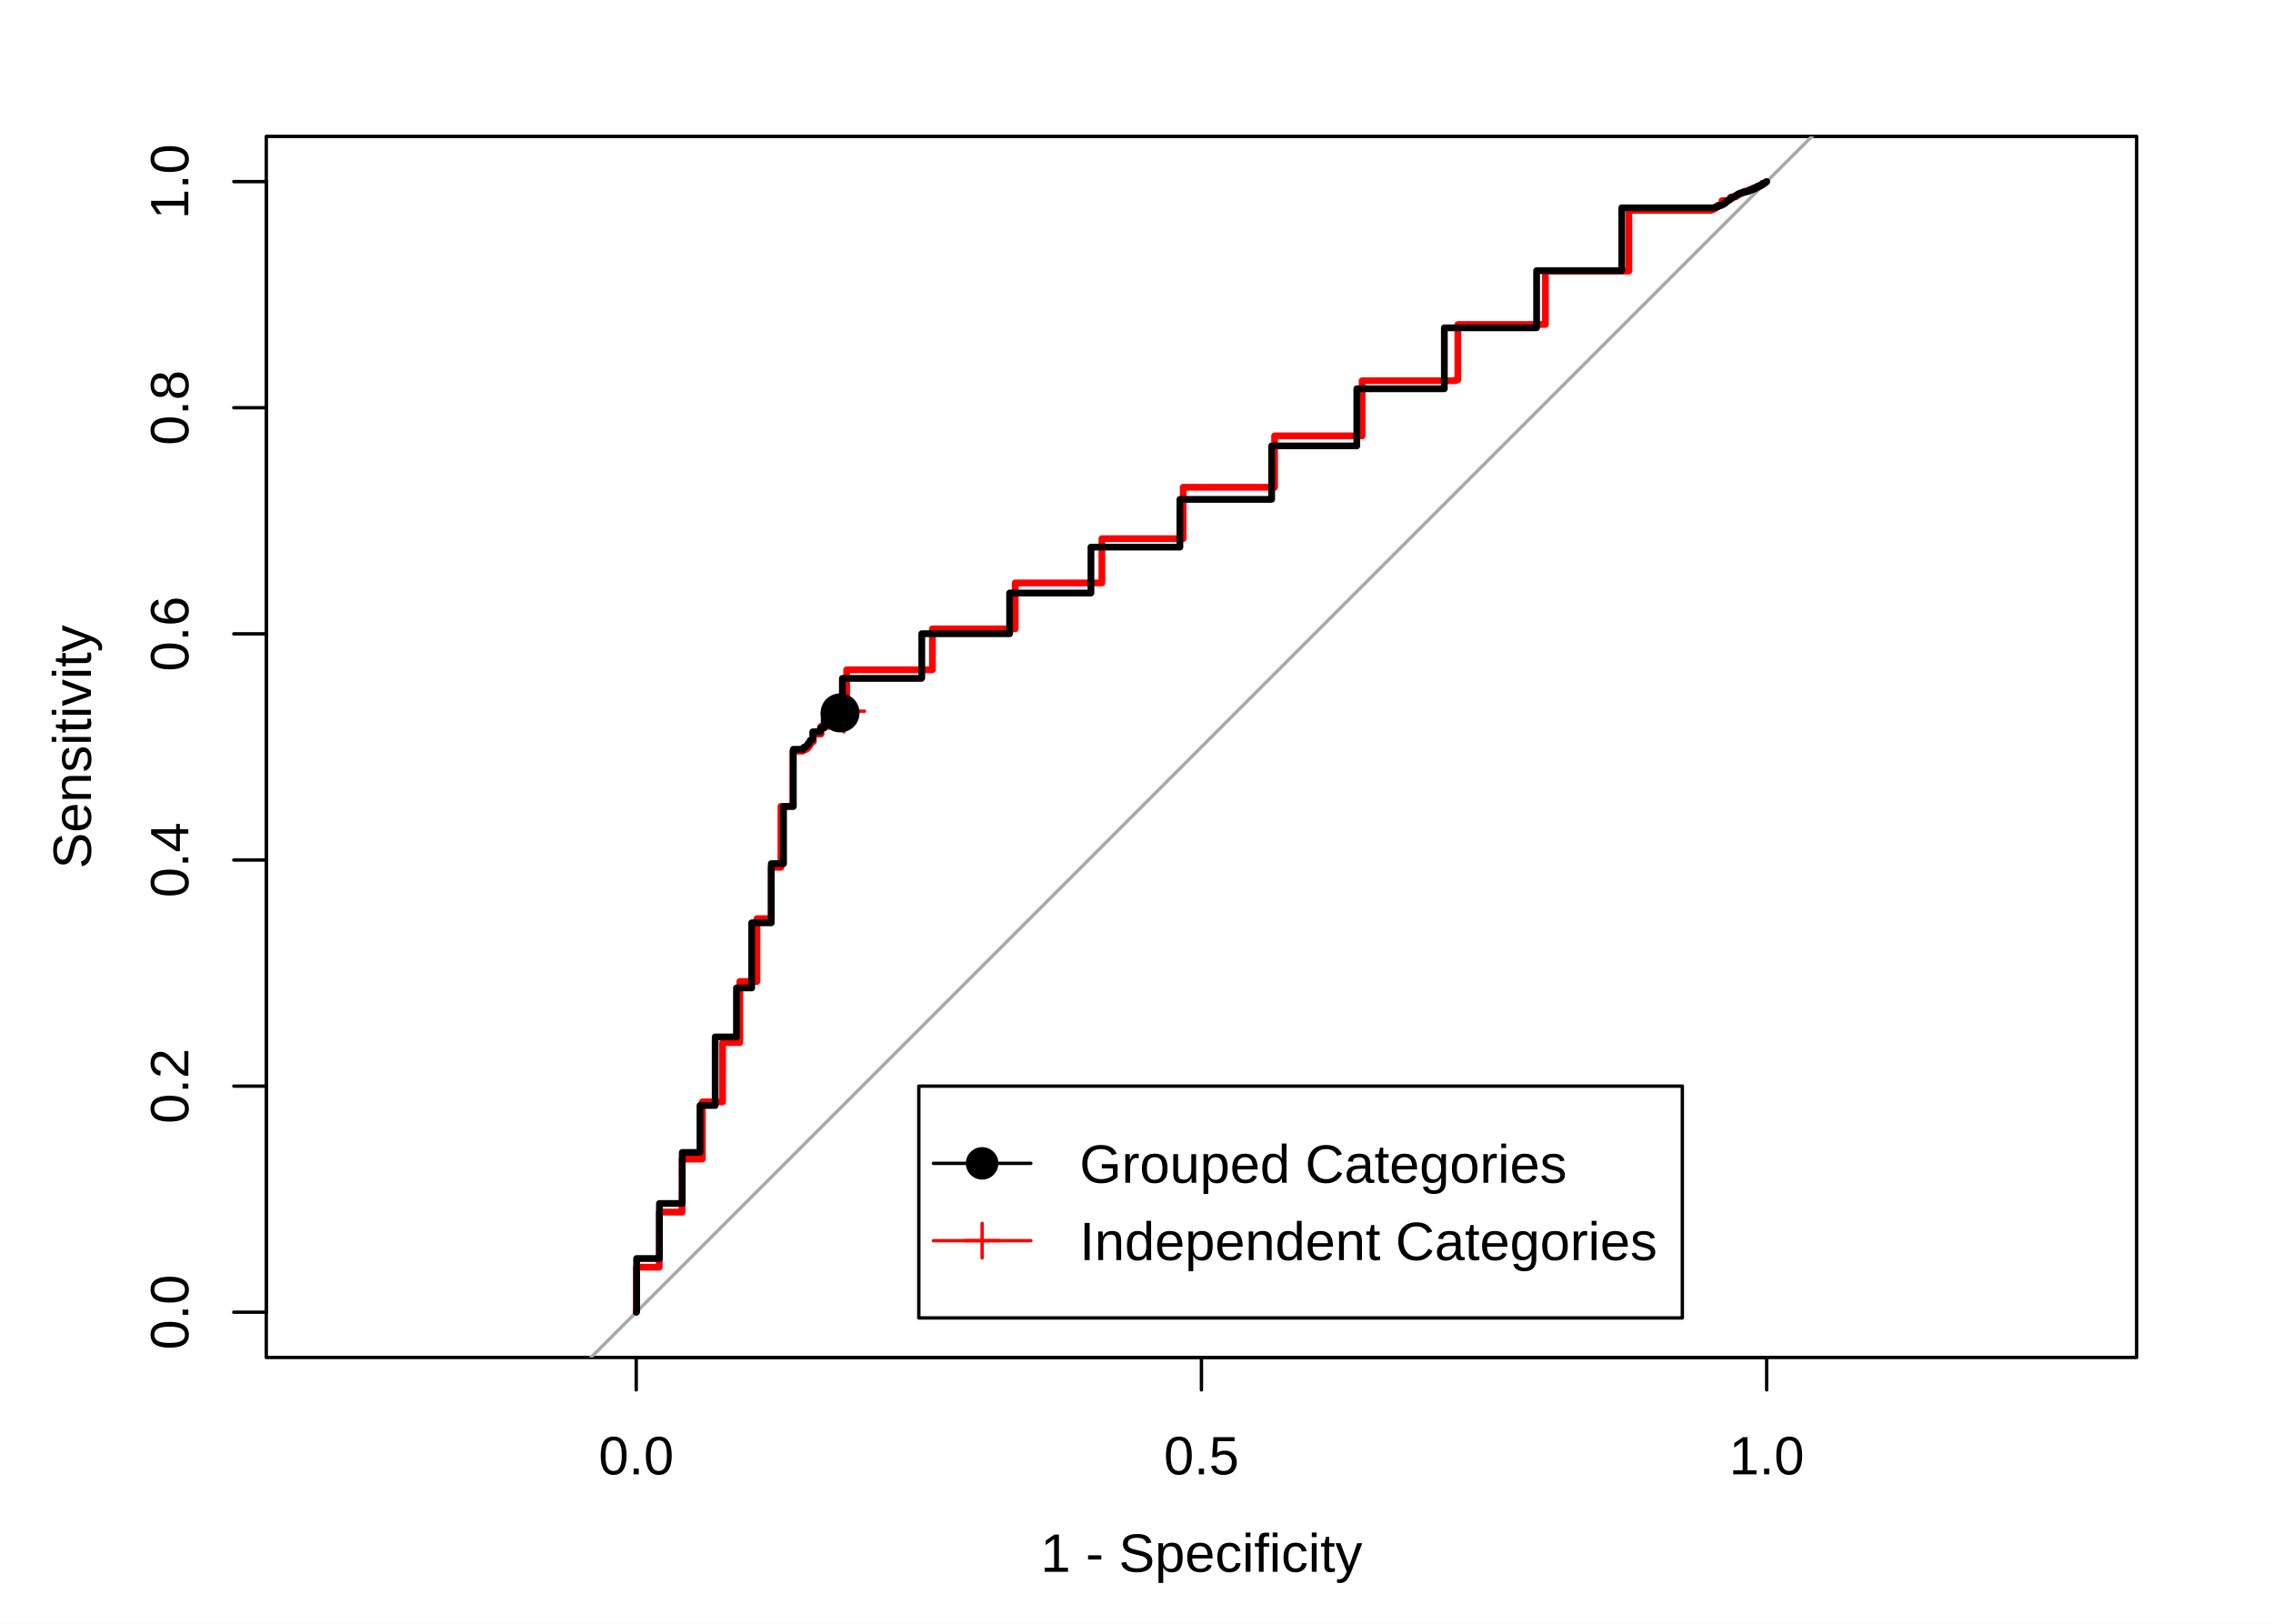
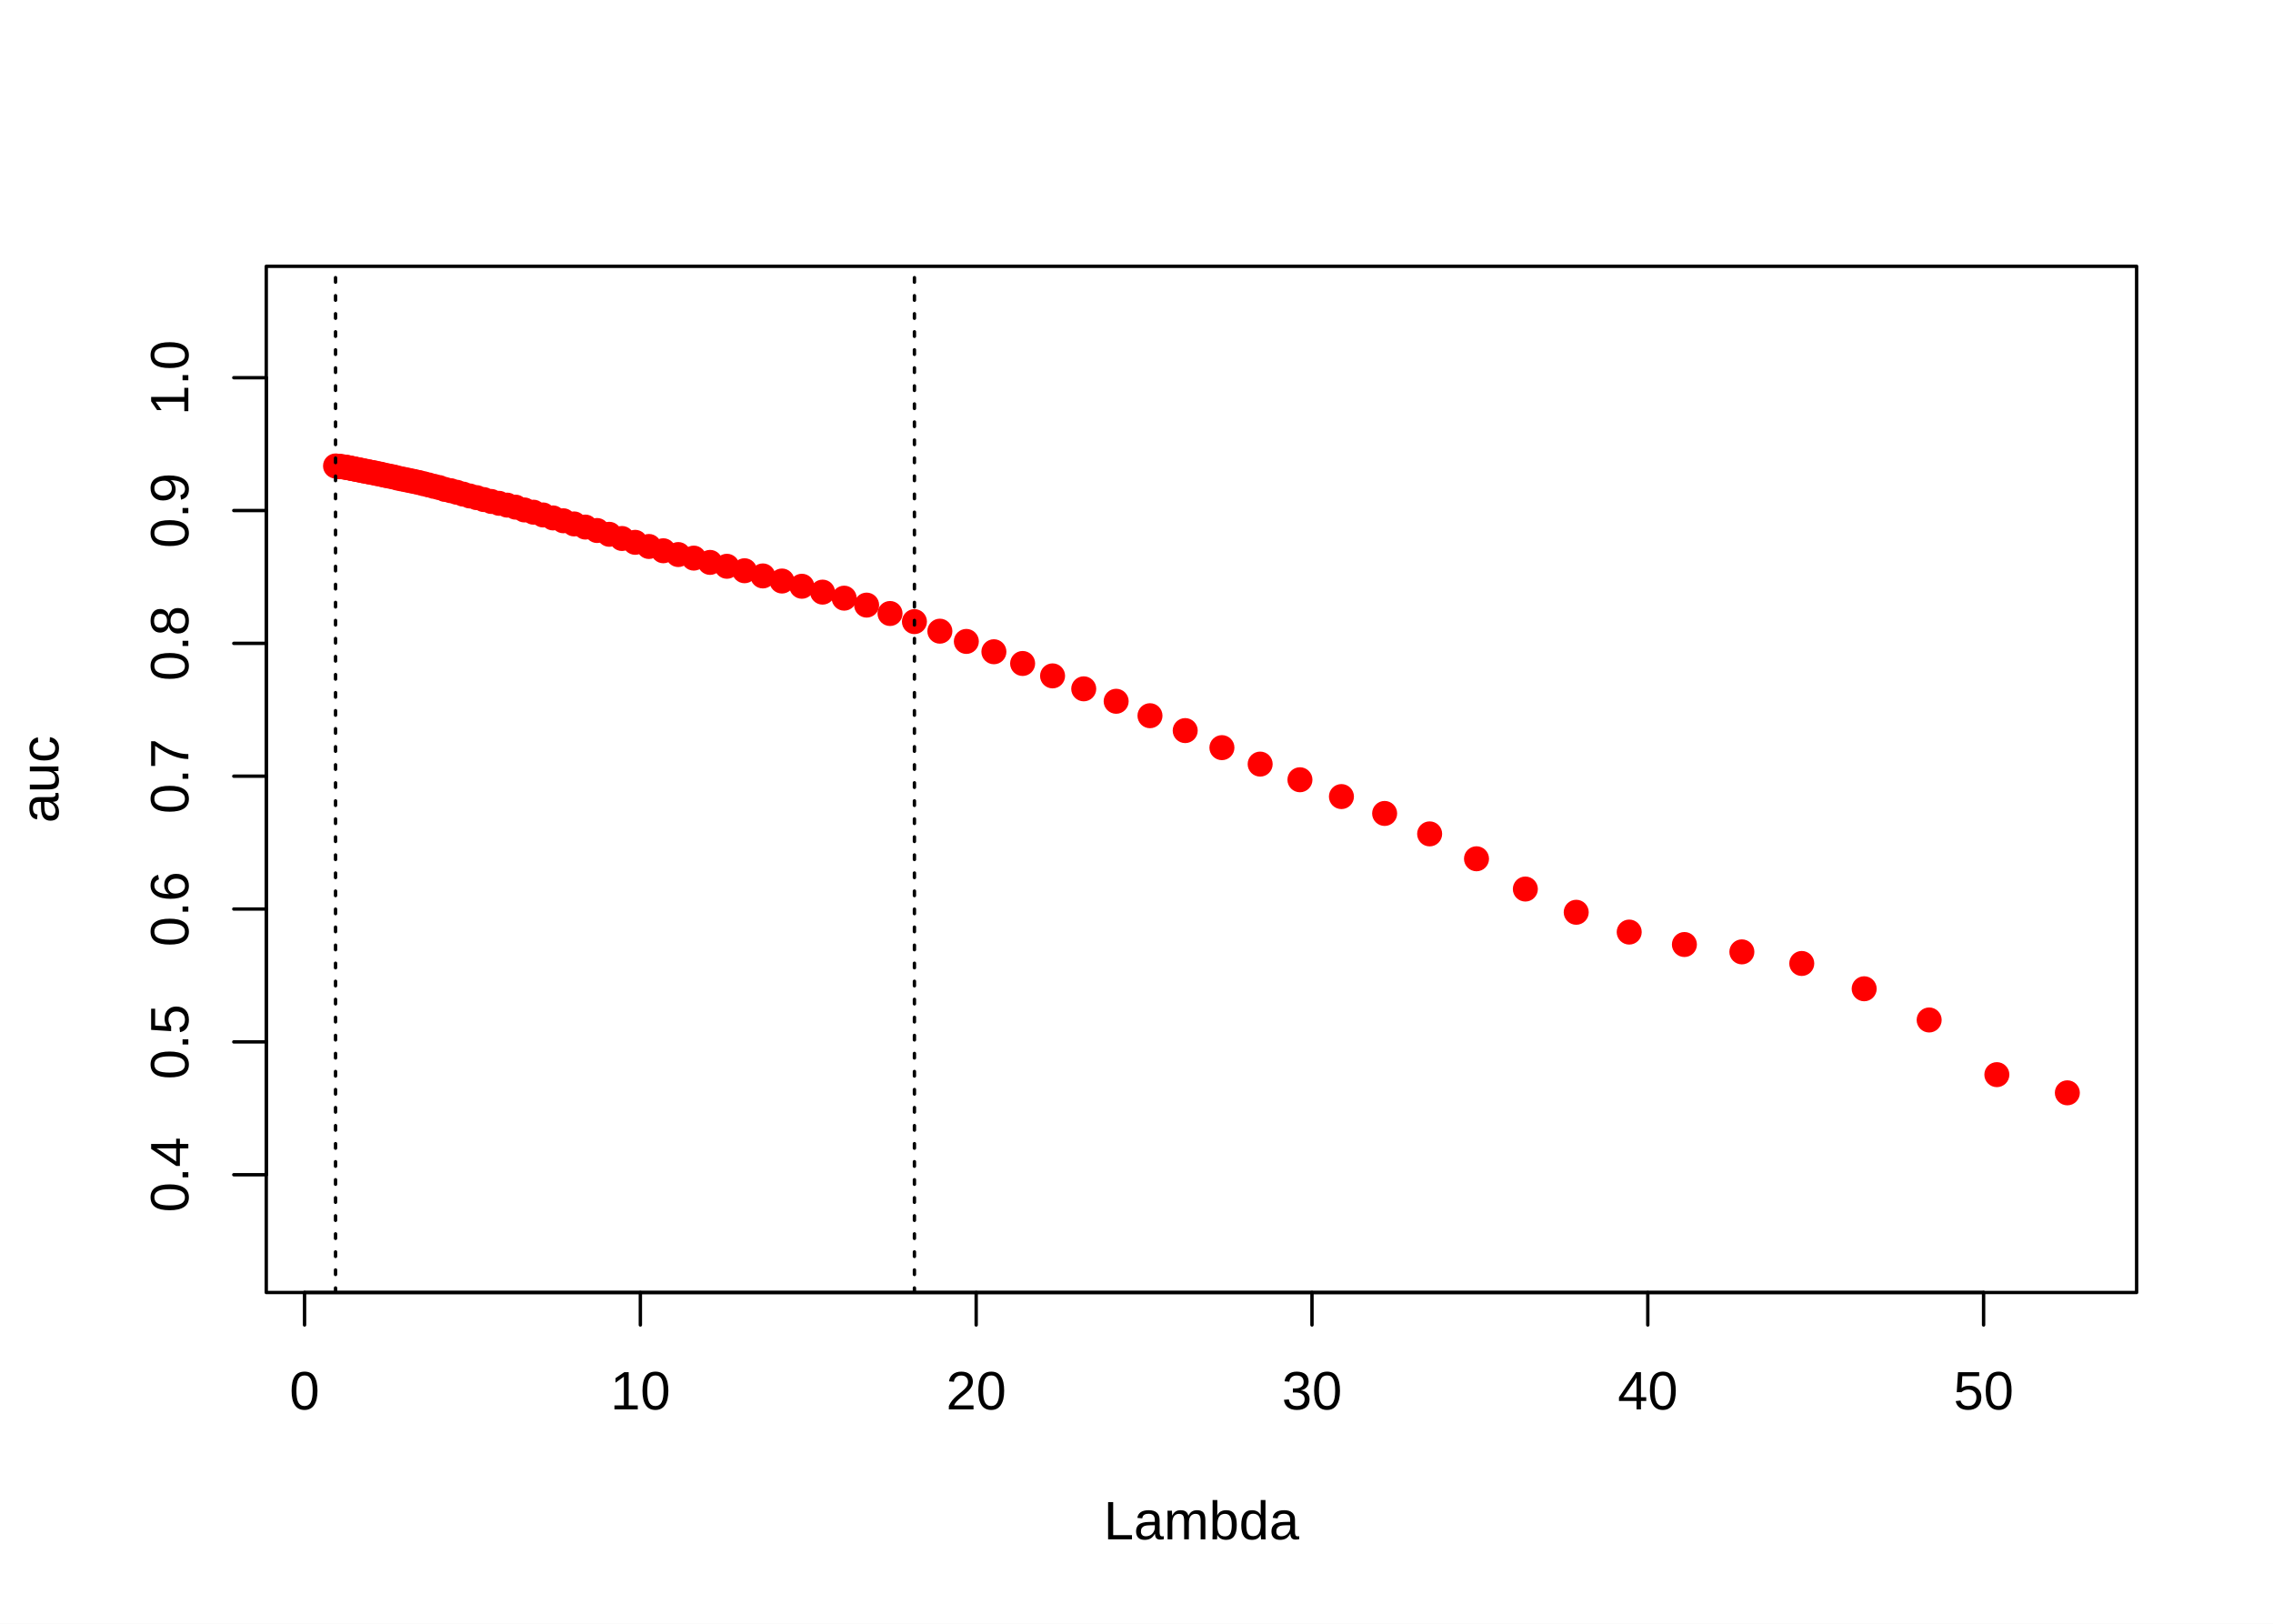
<svg xmlns="http://www.w3.org/2000/svg" viewBox="0 0 504.00 360.00">
  <defs>
    <style type="text/css">
    line, polyline, polygon, path, rect, circle {
      fill: none;
      stroke: #000000;
      stroke-linecap: round;
      stroke-linejoin: round;
      stroke-miterlimit: 10.00;
    }
  </style>
  </defs>
  <rect width="100%" height="100%" style="stroke: none; fill: #FFFFFF;" />
-   <text x="230.72" y="348.48" style="font-size: 12.00px; font-family: Arial;" textLength="71.36px" lengthAdjust="spacingAndGlyphs">1 - Specificity</text>
-   <text transform="translate(20.16,192.61) rotate(-90)" style="font-size: 12.00px; font-family: Arial;" textLength="54.02px" lengthAdjust="spacingAndGlyphs">Sensitivity</text>
-   <polyline points="59.04,300.96 473.76,300.96 473.76,30.24 59.04,30.24 59.04,300.96 " style="stroke-width: 0.75;" />
-   <line x1="391.73" y1="300.96" x2="141.07" y2="300.96" style="stroke-width: 0.75;" />
-   <line x1="391.73" y1="300.96" x2="391.73" y2="308.16" style="stroke-width: 0.75;" />
-   <line x1="266.40" y1="300.96" x2="266.40" y2="308.16" style="stroke-width: 0.75;" />
-   <line x1="141.07" y1="300.96" x2="141.07" y2="308.16" style="stroke-width: 0.75;" />
-   <text x="132.73" y="326.88" style="font-size: 12.00px; font-family: Arial;" textLength="16.68px" lengthAdjust="spacingAndGlyphs">0.0</text>
-   <text x="258.06" y="326.88" style="font-size: 12.00px; font-family: Arial;" textLength="16.68px" lengthAdjust="spacingAndGlyphs">0.5</text>
-   <text x="383.39" y="326.88" style="font-size: 12.00px; font-family: Arial;" textLength="16.68px" lengthAdjust="spacingAndGlyphs">1.0</text>
-   <line x1="59.04" y1="290.93" x2="59.04" y2="40.27" style="stroke-width: 0.75;" />
-   <line x1="59.04" y1="290.93" x2="51.84" y2="290.93" style="stroke-width: 0.75;" />
-   <line x1="59.04" y1="240.80" x2="51.84" y2="240.80" style="stroke-width: 0.75;" />
-   <line x1="59.04" y1="190.67" x2="51.84" y2="190.67" style="stroke-width: 0.75;" />
-   <line x1="59.04" y1="140.53" x2="51.84" y2="140.53" style="stroke-width: 0.75;" />
-   <line x1="59.04" y1="90.40" x2="51.84" y2="90.40" style="stroke-width: 0.75;" />
-   <line x1="59.04" y1="40.27" x2="51.84" y2="40.27" style="stroke-width: 0.75;" />
-   <text transform="translate(41.76,299.27) rotate(-90)" style="font-size: 12.00px; font-family: Arial;" textLength="16.68px" lengthAdjust="spacingAndGlyphs">0.0</text>
-   <text transform="translate(41.76,249.14) rotate(-90)" style="font-size: 12.00px; font-family: Arial;" textLength="16.68px" lengthAdjust="spacingAndGlyphs">0.2</text>
-   <text transform="translate(41.76,199.01) rotate(-90)" style="font-size: 12.00px; font-family: Arial;" textLength="16.68px" lengthAdjust="spacingAndGlyphs">0.4</text>
-   <text transform="translate(41.76,148.87) rotate(-90)" style="font-size: 12.00px; font-family: Arial;" textLength="16.68px" lengthAdjust="spacingAndGlyphs">0.6</text>
-   <text transform="translate(41.76,98.74) rotate(-90)" style="font-size: 12.00px; font-family: Arial;" textLength="16.68px" lengthAdjust="spacingAndGlyphs">0.8</text>
-   <text transform="translate(41.76,48.61) rotate(-90)" style="font-size: 12.00px; font-family: Arial;" textLength="16.68px" lengthAdjust="spacingAndGlyphs">1.0</text>
+   <line x1="67.53" y1="286.56" x2="439.83" y2="286.56" style="stroke-width: 0.75;" />
+   <line x1="67.53" y1="286.56" x2="67.53" y2="293.76" style="stroke-width: 0.75;" />
+   <line x1="141.99" y1="286.56" x2="141.99" y2="293.76" style="stroke-width: 0.75;" />
+   <line x1="216.45" y1="286.56" x2="216.45" y2="293.76" style="stroke-width: 0.75;" />
+   <line x1="290.91" y1="286.56" x2="290.91" y2="293.76" style="stroke-width: 0.75;" />
+   <line x1="365.37" y1="286.56" x2="365.37" y2="293.76" style="stroke-width: 0.75;" />
+   <line x1="439.83" y1="286.56" x2="439.83" y2="293.76" style="stroke-width: 0.75;" />
+   <text x="64.19" y="312.48" style="font-size: 12.00px; font-family: Arial;" textLength="6.67px" lengthAdjust="spacingAndGlyphs">0</text>
+   <text x="135.32" y="312.48" style="font-size: 12.00px; font-family: Arial;" textLength="13.35px" lengthAdjust="spacingAndGlyphs">10</text>
+   <text x="209.78" y="312.48" style="font-size: 12.00px; font-family: Arial;" textLength="13.35px" lengthAdjust="spacingAndGlyphs">20</text>
+   <text x="284.24" y="312.48" style="font-size: 12.00px; font-family: Arial;" textLength="13.35px" lengthAdjust="spacingAndGlyphs">30</text>
+   <text x="358.70" y="312.48" style="font-size: 12.00px; font-family: Arial;" textLength="13.35px" lengthAdjust="spacingAndGlyphs">40</text>
+   <text x="433.16" y="312.48" style="font-size: 12.00px; font-family: Arial;" textLength="13.35px" lengthAdjust="spacingAndGlyphs">50</text>
+   <line x1="59.04" y1="260.45" x2="59.04" y2="83.74" style="stroke-width: 0.75;" />
+   <line x1="59.04" y1="260.45" x2="51.84" y2="260.45" style="stroke-width: 0.75;" />
+   <line x1="59.04" y1="231.00" x2="51.84" y2="231.00" style="stroke-width: 0.75;" />
+   <line x1="59.04" y1="201.54" x2="51.84" y2="201.54" style="stroke-width: 0.75;" />
+   <line x1="59.04" y1="172.09" x2="51.84" y2="172.09" style="stroke-width: 0.75;" />
+   <line x1="59.04" y1="142.64" x2="51.84" y2="142.64" style="stroke-width: 0.75;" />
+   <line x1="59.04" y1="113.19" x2="51.84" y2="113.19" style="stroke-width: 0.75;" />
+   <line x1="59.04" y1="83.74" x2="51.84" y2="83.74" style="stroke-width: 0.75;" />
+   <text transform="translate(41.76,268.79) rotate(-90)" style="font-size: 12.00px; font-family: Arial;" textLength="16.68px" lengthAdjust="spacingAndGlyphs">0.4</text>
+   <text transform="translate(41.76,239.34) rotate(-90)" style="font-size: 12.00px; font-family: Arial;" textLength="16.68px" lengthAdjust="spacingAndGlyphs">0.5</text>
+   <text transform="translate(41.76,209.89) rotate(-90)" style="font-size: 12.00px; font-family: Arial;" textLength="16.68px" lengthAdjust="spacingAndGlyphs">0.6</text>
+   <text transform="translate(41.76,180.43) rotate(-90)" style="font-size: 12.00px; font-family: Arial;" textLength="16.68px" lengthAdjust="spacingAndGlyphs">0.7</text>
+   <text transform="translate(41.76,150.98) rotate(-90)" style="font-size: 12.00px; font-family: Arial;" textLength="16.68px" lengthAdjust="spacingAndGlyphs">0.8</text>
+   <text transform="translate(41.76,121.53) rotate(-90)" style="font-size: 12.00px; font-family: Arial;" textLength="16.68px" lengthAdjust="spacingAndGlyphs">0.9</text>
+   <text transform="translate(41.76,92.08) rotate(-90)" style="font-size: 12.00px; font-family: Arial;" textLength="16.68px" lengthAdjust="spacingAndGlyphs">1.0</text>
+   <polyline points="59.04,286.56 473.76,286.56 473.76,59.04 59.04,59.04 59.04,286.56 " style="stroke-width: 0.75;" />
+   <text x="244.72" y="341.28" style="font-size: 12.00px; font-family: Arial;" textLength="43.37px" lengthAdjust="spacingAndGlyphs">Lambda</text>
+   <text transform="translate(12.96,182.47) rotate(-90)" style="font-size: 12.00px; font-family: Arial;" textLength="19.35px" lengthAdjust="spacingAndGlyphs">auc</text>
  <defs>
-     <clipPath id="cpNTkuMDR8NDczLjc2fDMwMC45NnwzMC4yNA==">
-       <rect x="59.04" y="30.24" width="414.72" height="270.72" />
+     <clipPath id="cpNTkuMDR8NDczLjc2fDI4Ni41Nnw1OS4wNA==">
+       <rect x="59.04" y="59.04" width="414.72" height="227.52" />
    </clipPath>
  </defs>
-   <line x1="72.00" y1="360.00" x2="432.00" y2="0.00" style="stroke-width: 0.75; stroke: #A9A9A9;" clip-path="url(#cpNTkuMDR8NDczLjc2fDMwMC45NnwzMC4yNA==)" />
-   <polyline points="391.73,40.27 391.71,40.27 391.71,40.28 391.68,40.28 391.68,40.30 391.62,40.30 391.62,40.31 391.60,40.31 391.60,40.31 391.60,40.31 391.60,40.33 391.58,40.33 391.58,40.43 391.47,40.43 391.47,40.43 391.47,40.43 391.47,40.45 391.38,40.45 391.38,40.55 391.32,40.55 391.32,40.63 390.83,40.63 390.83,40.96 390.76,40.96 390.76,41.04 390.27,41.04 390.27,41.31 390.25,41.31 390.25,41.31 390.20,41.31 390.20,41.31 389.71,41.31 389.71,41.52 389.37,41.52 389.37,41.67 388.74,41.67 388.74,41.91 388.25,41.91 388.25,42.09 388.19,42.09 388.19,42.15 387.67,42.15 387.67,42.33 387.57,42.33 387.57,42.39 386.90,42.39 386.90,42.53 386.90,42.53 386.90,42.56 386.86,42.56 386.86,42.56 386.43,42.56 386.43,42.76 386.30,42.76 386.30,42.80 386.21,42.80 386.21,42.86 385.85,42.86 385.85,43.03 385.85,43.03 385.85,43.07 385.83,43.07 385.83,43.09 385.74,43.09 385.74,43.09 385.72,43.09 385.72,43.09 385.68,43.09 385.68,43.10 385.53,43.10 385.53,43.18 385.38,43.18 385.38,43.30 385.12,43.30 385.12,43.45 384.90,43.45 384.90,43.63 384.73,43.63 384.73,43.69 383.75,43.69 383.75,44.14 383.60,44.14 383.60,44.23 383.43,44.23 383.43,44.37 383.27,44.37 383.27,44.41 383.15,44.41 383.15,44.43 382.95,44.43 382.95,44.49 381.82,44.49 381.82,45.24 381.79,45.24 381.79,45.27 381.60,45.27 381.60,45.39 381.45,45.39 381.45,45.44 381.30,45.44 381.30,45.53 380.85,45.53 380.85,45.83 380.81,45.83 380.81,45.95 380.29,45.95 380.29,46.28 380.01,46.28 380.01,46.41 379.82,46.41 379.82,46.50 379.54,46.50 379.54,46.60 379.48,46.60 379.48,46.62 379.42,46.62 379.42,46.63 379.39,46.63 379.39,46.65 361.18,46.65 361.18,60.08 361.03,60.08 361.03,60.11 342.67,60.11 342.67,71.94 323.26,71.94 323.26,84.19 323.03,84.19 323.03,84.19 322.77,84.19 322.77,84.41 302.03,84.41 302.03,96.63 282.62,96.63 282.62,108.03 282.59,108.03 282.59,108.03 262.35,108.03 262.35,119.43 244.33,119.43 244.33,129.24 225.11,129.24 225.11,139.42 225.02,139.42 225.02,139.43 206.75,139.43 206.75,148.48 206.73,148.48 206.73,148.50 187.73,148.50 187.73,157.12 187.70,157.12 187.70,157.15 187.68,157.15 187.68,157.17 187.36,157.17 187.36,157.40 187.32,157.40 187.32,157.41 187.28,157.41 187.28,157.47 187.23,157.47 187.23,157.52 187.19,157.52 187.19,157.56 187.13,157.56 187.13,157.59 187.12,157.59 187.12,157.65 187.12,157.65 187.12,157.67 187.06,157.67 187.06,157.67 187.04,157.67 187.04,157.70 187.02,157.70 187.02,157.70 184.55,157.70 184.55,160.23 183.72,160.23 183.72,161.06 182.04,161.06 182.04,162.75 180.35,162.75 180.35,164.41 180.30,164.41 180.30,164.42 180.15,164.42 180.15,164.48 180.09,164.48 180.09,164.50 180.07,164.50 180.07,164.50 180.07,164.50 180.07,164.51 179.92,164.51 179.92,164.54 179.92,164.54 179.92,164.57 179.88,164.57 179.88,164.63 179.87,164.63 179.87,164.65 179.83,164.65 179.83,164.68 179.81,164.68 179.81,164.68 179.77,164.68 179.77,164.86 179.73,164.86 179.73,164.88 179.66,164.88 179.66,165.12 179.64,165.12 179.64,165.12 179.53,165.12 179.53,165.30 179.34,165.30 179.34,165.60 179.17,165.60 179.17,165.83 178.85,165.83 178.85,166.10 178.82,166.10 178.82,166.13 178.67,166.13 178.67,166.16 178.44,166.16 178.44,166.29 178.29,166.29 178.29,166.35 178.25,166.35 178.25,166.37 178.22,166.37 178.22,166.40 178.10,166.40 178.10,166.43 178.09,166.43 178.09,166.46 177.97,166.46 177.97,166.52 177.95,166.52 177.95,166.52 177.95,166.52 177.95,166.54 175.78,166.54 175.78,178.78 173.16,178.78 173.16,192.30 170.99,192.30 170.99,203.67 167.84,203.67 167.84,217.60 164.04,217.60 164.04,231.16 160.23,231.16 160.23,244.28 160.23,244.28 160.23,244.30 155.74,244.30 155.74,256.97 151.24,256.97 151.24,268.73 146.18,268.73 146.18,280.95 141.12,280.95 141.12,290.90 141.09,290.90 141.09,290.93 141.07,290.93 141.07,290.93 " style="stroke-width: 1.50; stroke: #FF0000;" clip-path="url(#cpNTkuMDR8NDczLjc2fDMwMC45NnwzMC4yNA==)" />
-   <line x1="182.53" y1="157.67" x2="191.70" y2="157.67" style="stroke-width: 0.75; stroke: #FF0000;" clip-path="url(#cpNTkuMDR8NDczLjc2fDMwMC45NnwzMC4yNA==)" />
-   <line x1="187.12" y1="162.25" x2="187.12" y2="153.08" style="stroke-width: 0.75; stroke: #FF0000;" clip-path="url(#cpNTkuMDR8NDczLjc2fDMwMC45NnwzMC4yNA==)" />
-   <polyline points="391.73,40.27 391.70,40.27 391.70,40.30 391.68,40.30 391.68,40.33 391.66,40.33 391.66,40.34 391.62,40.34 391.62,40.36 391.58,40.36 391.58,40.37 391.56,40.37 391.56,40.42 391.49,40.42 391.49,40.42 391.49,40.42 391.49,40.45 391.43,40.45 391.43,40.45 391.43,40.45 391.43,40.46 391.40,40.46 391.40,40.48 391.40,40.48 391.40,40.49 391.36,40.49 391.36,40.51 391.36,40.51 391.36,40.52 391.28,40.52 391.28,40.64 391.23,40.64 391.23,40.72 390.78,40.72 390.78,40.99 390.33,40.99 390.33,41.26 389.73,41.26 389.73,41.56 389.17,41.56 389.17,41.88 389.07,41.88 389.07,41.90 388.55,41.90 388.55,42.11 387.95,42.11 387.95,42.32 387.86,42.32 387.86,42.39 387.41,42.39 387.41,42.51 386.81,42.51 386.81,42.66 386.32,42.66 386.32,42.76 386.30,42.76 386.30,42.76 386.24,42.76 386.24,42.82 385.72,42.82 385.72,42.88 385.70,42.88 385.70,42.91 385.64,42.91 385.64,42.94 385.61,42.94 385.61,42.97 385.51,42.97 385.51,43.01 385.42,43.01 385.42,43.03 385.40,43.03 385.40,43.04 385.34,43.04 385.34,43.07 385.27,43.07 385.27,43.19 385.20,43.19 385.20,43.25 385.05,43.25 385.05,43.34 384.88,43.34 384.88,43.42 384.84,43.42 384.84,43.45 384.65,43.45 384.65,43.54 384.60,43.54 384.60,43.57 384.45,43.57 384.45,43.65 384.31,43.65 384.31,43.71 384.24,43.71 384.24,43.80 383.96,43.80 383.96,44.02 383.92,44.02 383.92,44.04 383.86,44.04 383.86,44.05 383.81,44.05 383.81,44.10 383.53,44.10 383.53,44.32 383.28,44.32 383.28,44.49 383.02,44.49 383.02,44.66 382.95,44.66 382.95,44.69 382.72,44.69 382.72,44.82 382.70,44.82 382.70,44.85 382.67,44.85 382.67,44.99 382.37,44.99 382.37,45.14 382.35,45.14 382.35,45.21 382.23,45.21 382.23,45.27 382.07,45.27 382.07,45.36 381.80,45.36 381.80,45.49 381.62,45.49 381.62,45.58 381.09,45.58 381.09,45.76 381.07,45.76 381.07,45.76 380.81,45.76 380.81,45.83 380.70,45.83 380.70,45.86 380.62,45.86 380.62,45.86 380.44,45.86 380.44,45.92 380.40,45.92 380.40,46.00 380.06,46.00 380.06,46.07 359.60,46.07 359.60,60.01 340.72,60.01 340.72,72.68 320.26,72.68 320.26,86.19 300.85,86.19 300.85,98.86 281.97,98.86 281.97,110.69 281.86,110.69 281.86,110.72 261.62,110.72 261.62,121.30 241.90,121.30 241.90,131.48 223.87,131.48 223.87,140.50 204.39,140.50 204.39,150.31 204.33,150.31 204.33,150.37 204.31,150.37 204.31,150.41 186.78,150.41 186.78,157.86 186.72,157.86 186.72,157.86 186.70,157.86 186.70,157.89 186.57,157.89 186.57,157.92 186.55,157.92 186.55,157.92 186.50,157.92 186.50,157.92 186.46,157.92 186.46,157.94 186.44,157.94 186.44,157.95 186.39,157.95 186.39,157.97 186.35,157.97 186.35,158.00 186.31,158.00 186.31,158.00 186.27,158.00 186.27,158.06 186.25,158.06 186.25,158.06 186.22,158.06 186.22,158.07 186.05,158.07 186.05,158.09 182.75,158.09 182.75,161.41 181.91,161.41 181.91,162.25 180.22,162.25 180.22,163.91 180.20,163.91 180.20,163.93 180.18,163.93 180.18,163.93 180.18,163.93 180.18,163.97 180.11,163.97 180.11,163.99 180.07,163.99 180.07,164.03 180.00,164.03 180.00,164.03 179.81,164.03 179.81,164.12 179.70,164.12 179.70,164.15 179.68,164.15 179.68,164.15 179.64,164.15 179.64,164.39 179.58,164.39 179.58,164.48 179.57,164.48 179.57,164.53 179.51,164.53 179.51,164.53 179.47,164.53 179.47,164.68 179.45,164.68 179.45,164.70 179.38,164.70 179.38,164.85 179.27,164.85 179.27,164.89 179.15,164.89 179.15,165.07 179.04,165.07 179.04,165.25 178.99,165.25 178.99,165.31 178.93,165.31 178.93,165.34 178.85,165.34 178.85,165.43 178.82,165.43 178.82,165.46 178.78,165.46 178.78,165.49 178.63,165.49 178.63,165.63 178.59,165.63 178.59,165.63 178.48,165.63 178.48,165.69 178.20,165.69 178.20,165.83 178.16,165.83 178.16,165.92 178.16,165.92 178.16,165.95 178.16,165.95 178.16,165.96 178.16,165.96 178.16,165.98 178.16,165.98 178.16,166.01 178.14,166.01 178.14,166.02 178.14,166.02 178.14,166.04 178.12,166.04 178.12,166.07 178.09,166.07 178.09,166.08 178.05,166.08 178.05,166.13 178.01,166.13 178.01,166.13 175.91,166.13 175.91,178.80 173.74,178.80 173.74,191.48 171.02,191.48 171.02,204.60 166.68,204.60 166.68,219.04 163.30,219.04 163.30,229.90 158.58,229.90 158.58,245.10 155.21,245.10 155.21,255.51 151.28,255.51 151.28,266.82 146.22,266.82 146.22,279.03 141.16,279.03 141.16,290.80 141.12,290.80 141.12,290.89 141.10,290.89 141.10,290.92 141.07,290.92 141.07,290.93 " style="stroke-width: 1.50;" clip-path="url(#cpNTkuMDR8NDczLjc2fDMwMC45NnwzMC4yNA==)" />
-   <circle cx="186.27" cy="158.06" r="3.24pt" style="stroke-width: 0.75; stroke: none; fill: #000000;" clip-path="url(#cpNTkuMDR8NDczLjc2fDMwMC45NnwzMC4yNA==)" />
-   <rect x="203.73" y="240.80" width="169.30" height="51.40" style="stroke-width: 0.75;" clip-path="url(#cpNTkuMDR8NDczLjc2fDMwMC45NnwzMC4yNA==)" />
-   <line x1="206.97" y1="257.93" x2="228.57" y2="257.93" style="stroke-width: 0.75;" clip-path="url(#cpNTkuMDR8NDczLjc2fDMwMC45NnwzMC4yNA==)" />
-   <line x1="206.97" y1="275.07" x2="228.57" y2="275.07" style="stroke-width: 0.75; stroke: #FF0000;" clip-path="url(#cpNTkuMDR8NDczLjc2fDMwMC45NnwzMC4yNA==)" />
-   <circle cx="217.77" cy="257.93" r="2.70pt" style="stroke-width: 0.75; stroke: none; fill: #000000;" clip-path="url(#cpNTkuMDR8NDczLjc2fDMwMC45NnwzMC4yNA==)" />
-   <line x1="213.95" y1="275.07" x2="221.59" y2="275.07" style="stroke-width: 0.75; stroke: #FF0000;" clip-path="url(#cpNTkuMDR8NDczLjc2fDMwMC45NnwzMC4yNA==)" />
-   <line x1="217.77" y1="278.89" x2="217.77" y2="271.25" style="stroke-width: 0.75; stroke: #FF0000;" clip-path="url(#cpNTkuMDR8NDczLjc2fDMwMC45NnwzMC4yNA==)" />
-   <g clip-path="url(#cpNTkuMDR8NDczLjc2fDMwMC45NnwzMC4yNA==)">
-     <text x="239.37" y="262.23" style="font-size: 12.00px; font-family: Arial;" textLength="108.06px" lengthAdjust="spacingAndGlyphs">Grouped Categories</text>
-   </g>
-   <g clip-path="url(#cpNTkuMDR8NDczLjc2fDMwMC45NnwzMC4yNA==)">
-     <text x="239.37" y="279.37" style="font-size: 12.00px; font-family: Arial;" textLength="128.10px" lengthAdjust="spacingAndGlyphs">Independent Categories</text>
-   </g>
+   <circle cx="458.40" cy="242.29" r="1.80pt" style="stroke-width: 0.75; stroke: #FF0000; fill: #FF0000;" clip-path="url(#cpNTkuMDR8NDczLjc2fDI4Ni41Nnw1OS4wNA==)" />
+   <circle cx="442.77" cy="238.26" r="1.80pt" style="stroke-width: 0.75; stroke: #FF0000; fill: #FF0000;" clip-path="url(#cpNTkuMDR8NDczLjc2fDI4Ni41Nnw1OS4wNA==)" />
+   <circle cx="427.76" cy="226.14" r="1.80pt" style="stroke-width: 0.75; stroke: #FF0000; fill: #FF0000;" clip-path="url(#cpNTkuMDR8NDczLjc2fDI4Ni41Nnw1OS4wNA==)" />
+   <circle cx="413.35" cy="219.22" r="1.80pt" style="stroke-width: 0.75; stroke: #FF0000; fill: #FF0000;" clip-path="url(#cpNTkuMDR8NDczLjc2fDI4Ni41Nnw1OS4wNA==)" />
+   <circle cx="399.51" cy="213.61" r="1.80pt" style="stroke-width: 0.75; stroke: #FF0000; fill: #FF0000;" clip-path="url(#cpNTkuMDR8NDczLjc2fDI4Ni41Nnw1OS4wNA==)" />
+   <circle cx="386.23" cy="211.04" r="1.80pt" style="stroke-width: 0.75; stroke: #FF0000; fill: #FF0000;" clip-path="url(#cpNTkuMDR8NDczLjc2fDI4Ni41Nnw1OS4wNA==)" />
+   <circle cx="373.49" cy="209.41" r="1.80pt" style="stroke-width: 0.75; stroke: #FF0000; fill: #FF0000;" clip-path="url(#cpNTkuMDR8NDczLjc2fDI4Ni41Nnw1OS4wNA==)" />
+   <circle cx="361.25" cy="206.65" r="1.80pt" style="stroke-width: 0.75; stroke: #FF0000; fill: #FF0000;" clip-path="url(#cpNTkuMDR8NDczLjc2fDI4Ni41Nnw1OS4wNA==)" />
+   <circle cx="349.50" cy="202.26" r="1.80pt" style="stroke-width: 0.75; stroke: #FF0000; fill: #FF0000;" clip-path="url(#cpNTkuMDR8NDczLjc2fDI4Ni41Nnw1OS4wNA==)" />
+   <circle cx="338.22" cy="197.11" r="1.80pt" style="stroke-width: 0.75; stroke: #FF0000; fill: #FF0000;" clip-path="url(#cpNTkuMDR8NDczLjc2fDI4Ni41Nnw1OS4wNA==)" />
+   <circle cx="327.39" cy="190.40" r="1.80pt" style="stroke-width: 0.75; stroke: #FF0000; fill: #FF0000;" clip-path="url(#cpNTkuMDR8NDczLjc2fDI4Ni41Nnw1OS4wNA==)" />
+   <circle cx="317.00" cy="184.88" r="1.80pt" style="stroke-width: 0.75; stroke: #FF0000; fill: #FF0000;" clip-path="url(#cpNTkuMDR8NDczLjc2fDI4Ni41Nnw1OS4wNA==)" />
+   <circle cx="307.02" cy="180.35" r="1.80pt" style="stroke-width: 0.75; stroke: #FF0000; fill: #FF0000;" clip-path="url(#cpNTkuMDR8NDczLjc2fDI4Ni41Nnw1OS4wNA==)" />
+   <circle cx="297.44" cy="176.61" r="1.80pt" style="stroke-width: 0.75; stroke: #FF0000; fill: #FF0000;" clip-path="url(#cpNTkuMDR8NDczLjc2fDI4Ni41Nnw1OS4wNA==)" />
+   <circle cx="288.24" cy="172.88" r="1.80pt" style="stroke-width: 0.75; stroke: #FF0000; fill: #FF0000;" clip-path="url(#cpNTkuMDR8NDczLjc2fDI4Ni41Nnw1OS4wNA==)" />
+   <circle cx="279.42" cy="169.41" r="1.80pt" style="stroke-width: 0.75; stroke: #FF0000; fill: #FF0000;" clip-path="url(#cpNTkuMDR8NDczLjc2fDI4Ni41Nnw1OS4wNA==)" />
+   <circle cx="270.94" cy="165.76" r="1.80pt" style="stroke-width: 0.75; stroke: #FF0000; fill: #FF0000;" clip-path="url(#cpNTkuMDR8NDczLjc2fDI4Ni41Nnw1OS4wNA==)" />
+   <circle cx="262.80" cy="161.98" r="1.80pt" style="stroke-width: 0.75; stroke: #FF0000; fill: #FF0000;" clip-path="url(#cpNTkuMDR8NDczLjc2fDI4Ni41Nnw1OS4wNA==)" />
+   <circle cx="254.99" cy="158.68" r="1.80pt" style="stroke-width: 0.75; stroke: #FF0000; fill: #FF0000;" clip-path="url(#cpNTkuMDR8NDczLjc2fDI4Ni41Nnw1OS4wNA==)" />
+   <circle cx="247.49" cy="155.48" r="1.80pt" style="stroke-width: 0.75; stroke: #FF0000; fill: #FF0000;" clip-path="url(#cpNTkuMDR8NDczLjc2fDI4Ni41Nnw1OS4wNA==)" />
+   <circle cx="240.30" cy="152.72" r="1.80pt" style="stroke-width: 0.75; stroke: #FF0000; fill: #FF0000;" clip-path="url(#cpNTkuMDR8NDczLjc2fDI4Ni41Nnw1OS4wNA==)" />
+   <circle cx="233.39" cy="149.85" r="1.80pt" style="stroke-width: 0.75; stroke: #FF0000; fill: #FF0000;" clip-path="url(#cpNTkuMDR8NDczLjc2fDI4Ni41Nnw1OS4wNA==)" />
+   <circle cx="226.75" cy="147.10" r="1.80pt" style="stroke-width: 0.75; stroke: #FF0000; fill: #FF0000;" clip-path="url(#cpNTkuMDR8NDczLjc2fDI4Ni41Nnw1OS4wNA==)" />
+   <circle cx="220.38" cy="144.50" r="1.80pt" style="stroke-width: 0.75; stroke: #FF0000; fill: #FF0000;" clip-path="url(#cpNTkuMDR8NDczLjc2fDI4Ni41Nnw1OS4wNA==)" />
+   <circle cx="214.27" cy="142.21" r="1.80pt" style="stroke-width: 0.75; stroke: #FF0000; fill: #FF0000;" clip-path="url(#cpNTkuMDR8NDczLjc2fDI4Ni41Nnw1OS4wNA==)" />
+   <circle cx="208.40" cy="139.94" r="1.80pt" style="stroke-width: 0.75; stroke: #FF0000; fill: #FF0000;" clip-path="url(#cpNTkuMDR8NDczLjc2fDI4Ni41Nnw1OS4wNA==)" />
+   <circle cx="202.76" cy="137.82" r="1.80pt" style="stroke-width: 0.75; stroke: #FF0000; fill: #FF0000;" clip-path="url(#cpNTkuMDR8NDczLjc2fDI4Ni41Nnw1OS4wNA==)" />
+   <circle cx="197.35" cy="136.02" r="1.80pt" style="stroke-width: 0.75; stroke: #FF0000; fill: #FF0000;" clip-path="url(#cpNTkuMDR8NDczLjc2fDI4Ni41Nnw1OS4wNA==)" />
+   <circle cx="192.16" cy="134.16" r="1.80pt" style="stroke-width: 0.75; stroke: #FF0000; fill: #FF0000;" clip-path="url(#cpNTkuMDR8NDczLjc2fDI4Ni41Nnw1OS4wNA==)" />
+   <circle cx="187.18" cy="132.62" r="1.80pt" style="stroke-width: 0.75; stroke: #FF0000; fill: #FF0000;" clip-path="url(#cpNTkuMDR8NDczLjc2fDI4Ni41Nnw1OS4wNA==)" />
+   <circle cx="182.39" cy="131.28" r="1.80pt" style="stroke-width: 0.75; stroke: #FF0000; fill: #FF0000;" clip-path="url(#cpNTkuMDR8NDczLjc2fDI4Ni41Nnw1OS4wNA==)" />
+   <circle cx="177.80" cy="129.98" r="1.80pt" style="stroke-width: 0.75; stroke: #FF0000; fill: #FF0000;" clip-path="url(#cpNTkuMDR8NDczLjc2fDI4Ni41Nnw1OS4wNA==)" />
+   <circle cx="173.39" cy="128.82" r="1.80pt" style="stroke-width: 0.75; stroke: #FF0000; fill: #FF0000;" clip-path="url(#cpNTkuMDR8NDczLjc2fDI4Ni41Nnw1OS4wNA==)" />
+   <circle cx="169.15" cy="127.69" r="1.80pt" style="stroke-width: 0.75; stroke: #FF0000; fill: #FF0000;" clip-path="url(#cpNTkuMDR8NDczLjc2fDI4Ni41Nnw1OS4wNA==)" />
+   <circle cx="165.09" cy="126.54" r="1.80pt" style="stroke-width: 0.75; stroke: #FF0000; fill: #FF0000;" clip-path="url(#cpNTkuMDR8NDczLjc2fDI4Ni41Nnw1OS4wNA==)" />
+   <circle cx="161.18" cy="125.55" r="1.80pt" style="stroke-width: 0.75; stroke: #FF0000; fill: #FF0000;" clip-path="url(#cpNTkuMDR8NDczLjc2fDI4Ni41Nnw1OS4wNA==)" />
+   <circle cx="157.44" cy="124.69" r="1.80pt" style="stroke-width: 0.75; stroke: #FF0000; fill: #FF0000;" clip-path="url(#cpNTkuMDR8NDczLjc2fDI4Ni41Nnw1OS4wNA==)" />
+   <circle cx="153.84" cy="123.74" r="1.80pt" style="stroke-width: 0.75; stroke: #FF0000; fill: #FF0000;" clip-path="url(#cpNTkuMDR8NDczLjc2fDI4Ni41Nnw1OS4wNA==)" />
+   <circle cx="150.39" cy="122.95" r="1.80pt" style="stroke-width: 0.75; stroke: #FF0000; fill: #FF0000;" clip-path="url(#cpNTkuMDR8NDczLjc2fDI4Ni41Nnw1OS4wNA==)" />
+   <circle cx="147.08" cy="122.11" r="1.80pt" style="stroke-width: 0.75; stroke: #FF0000; fill: #FF0000;" clip-path="url(#cpNTkuMDR8NDczLjc2fDI4Ni41Nnw1OS4wNA==)" />
+   <circle cx="143.89" cy="121.16" r="1.80pt" style="stroke-width: 0.75; stroke: #FF0000; fill: #FF0000;" clip-path="url(#cpNTkuMDR8NDczLjc2fDI4Ni41Nnw1OS4wNA==)" />
+   <circle cx="140.84" cy="120.24" r="1.80pt" style="stroke-width: 0.75; stroke: #FF0000; fill: #FF0000;" clip-path="url(#cpNTkuMDR8NDczLjc2fDI4Ni41Nnw1OS4wNA==)" />
+   <circle cx="137.91" cy="119.39" r="1.80pt" style="stroke-width: 0.75; stroke: #FF0000; fill: #FF0000;" clip-path="url(#cpNTkuMDR8NDczLjc2fDI4Ni41Nnw1OS4wNA==)" />
+   <circle cx="135.09" cy="118.46" r="1.80pt" style="stroke-width: 0.75; stroke: #FF0000; fill: #FF0000;" clip-path="url(#cpNTkuMDR8NDczLjc2fDI4Ni41Nnw1OS4wNA==)" />
+   <circle cx="132.39" cy="117.62" r="1.80pt" style="stroke-width: 0.75; stroke: #FF0000; fill: #FF0000;" clip-path="url(#cpNTkuMDR8NDczLjc2fDI4Ni41Nnw1OS4wNA==)" />
+   <circle cx="129.80" cy="116.86" r="1.80pt" style="stroke-width: 0.75; stroke: #FF0000; fill: #FF0000;" clip-path="url(#cpNTkuMDR8NDczLjc2fDI4Ni41Nnw1OS4wNA==)" />
+   <circle cx="127.30" cy="116.16" r="1.80pt" style="stroke-width: 0.75; stroke: #FF0000; fill: #FF0000;" clip-path="url(#cpNTkuMDR8NDczLjc2fDI4Ni41Nnw1OS4wNA==)" />
+   <circle cx="124.91" cy="115.46" r="1.80pt" style="stroke-width: 0.75; stroke: #FF0000; fill: #FF0000;" clip-path="url(#cpNTkuMDR8NDczLjc2fDI4Ni41Nnw1OS4wNA==)" />
+   <circle cx="122.62" cy="114.83" r="1.80pt" style="stroke-width: 0.75; stroke: #FF0000; fill: #FF0000;" clip-path="url(#cpNTkuMDR8NDczLjc2fDI4Ni41Nnw1OS4wNA==)" />
+   <circle cx="120.41" cy="114.17" r="1.80pt" style="stroke-width: 0.75; stroke: #FF0000; fill: #FF0000;" clip-path="url(#cpNTkuMDR8NDczLjc2fDI4Ni41Nnw1OS4wNA==)" />
+   <circle cx="118.30" cy="113.56" r="1.80pt" style="stroke-width: 0.75; stroke: #FF0000; fill: #FF0000;" clip-path="url(#cpNTkuMDR8NDczLjc2fDI4Ni41Nnw1OS4wNA==)" />
+   <circle cx="116.27" cy="113.06" r="1.80pt" style="stroke-width: 0.75; stroke: #FF0000; fill: #FF0000;" clip-path="url(#cpNTkuMDR8NDczLjc2fDI4Ni41Nnw1OS4wNA==)" />
+   <circle cx="114.32" cy="112.44" r="1.80pt" style="stroke-width: 0.75; stroke: #FF0000; fill: #FF0000;" clip-path="url(#cpNTkuMDR8NDczLjc2fDI4Ni41Nnw1OS4wNA==)" />
+   <circle cx="112.45" cy="111.99" r="1.80pt" style="stroke-width: 0.75; stroke: #FF0000; fill: #FF0000;" clip-path="url(#cpNTkuMDR8NDczLjc2fDI4Ni41Nnw1OS4wNA==)" />
+   <circle cx="110.65" cy="111.59" r="1.80pt" style="stroke-width: 0.75; stroke: #FF0000; fill: #FF0000;" clip-path="url(#cpNTkuMDR8NDczLjc2fDI4Ni41Nnw1OS4wNA==)" />
+   <circle cx="108.93" cy="111.18" r="1.80pt" style="stroke-width: 0.75; stroke: #FF0000; fill: #FF0000;" clip-path="url(#cpNTkuMDR8NDczLjc2fDI4Ni41Nnw1OS4wNA==)" />
+   <circle cx="107.27" cy="110.76" r="1.80pt" style="stroke-width: 0.75; stroke: #FF0000; fill: #FF0000;" clip-path="url(#cpNTkuMDR8NDczLjc2fDI4Ni41Nnw1OS4wNA==)" />
+   <circle cx="105.68" cy="110.33" r="1.80pt" style="stroke-width: 0.75; stroke: #FF0000; fill: #FF0000;" clip-path="url(#cpNTkuMDR8NDczLjc2fDI4Ni41Nnw1OS4wNA==)" />
+   <circle cx="104.15" cy="109.96" r="1.80pt" style="stroke-width: 0.75; stroke: #FF0000; fill: #FF0000;" clip-path="url(#cpNTkuMDR8NDczLjc2fDI4Ni41Nnw1OS4wNA==)" />
+   <circle cx="102.69" cy="109.55" r="1.80pt" style="stroke-width: 0.75; stroke: #FF0000; fill: #FF0000;" clip-path="url(#cpNTkuMDR8NDczLjc2fDI4Ni41Nnw1OS4wNA==)" />
+   <circle cx="101.28" cy="109.14" r="1.80pt" style="stroke-width: 0.75; stroke: #FF0000; fill: #FF0000;" clip-path="url(#cpNTkuMDR8NDczLjc2fDI4Ni41Nnw1OS4wNA==)" />
+   <circle cx="99.93" cy="108.79" r="1.80pt" style="stroke-width: 0.75; stroke: #FF0000; fill: #FF0000;" clip-path="url(#cpNTkuMDR8NDczLjc2fDI4Ni41Nnw1OS4wNA==)" />
+   <circle cx="98.64" cy="108.51" r="1.80pt" style="stroke-width: 0.75; stroke: #FF0000; fill: #FF0000;" clip-path="url(#cpNTkuMDR8NDczLjc2fDI4Ni41Nnw1OS4wNA==)" />
+   <circle cx="97.39" cy="108.10" r="1.80pt" style="stroke-width: 0.75; stroke: #FF0000; fill: #FF0000;" clip-path="url(#cpNTkuMDR8NDczLjc2fDI4Ni41Nnw1OS4wNA==)" />
+   <circle cx="96.20" cy="107.82" r="1.80pt" style="stroke-width: 0.75; stroke: #FF0000; fill: #FF0000;" clip-path="url(#cpNTkuMDR8NDczLjc2fDI4Ni41Nnw1OS4wNA==)" />
+   <circle cx="95.05" cy="107.52" r="1.80pt" style="stroke-width: 0.75; stroke: #FF0000; fill: #FF0000;" clip-path="url(#cpNTkuMDR8NDczLjc2fDI4Ni41Nnw1OS4wNA==)" />
+   <circle cx="93.95" cy="107.25" r="1.80pt" style="stroke-width: 0.75; stroke: #FF0000; fill: #FF0000;" clip-path="url(#cpNTkuMDR8NDczLjc2fDI4Ni41Nnw1OS4wNA==)" />
+   <circle cx="92.89" cy="106.98" r="1.80pt" style="stroke-width: 0.75; stroke: #FF0000; fill: #FF0000;" clip-path="url(#cpNTkuMDR8NDczLjc2fDI4Ni41Nnw1OS4wNA==)" />
+   <circle cx="91.88" cy="106.76" r="1.80pt" style="stroke-width: 0.75; stroke: #FF0000; fill: #FF0000;" clip-path="url(#cpNTkuMDR8NDczLjc2fDI4Ni41Nnw1OS4wNA==)" />
+   <circle cx="90.91" cy="106.56" r="1.80pt" style="stroke-width: 0.75; stroke: #FF0000; fill: #FF0000;" clip-path="url(#cpNTkuMDR8NDczLjc2fDI4Ni41Nnw1OS4wNA==)" />
+   <circle cx="89.97" cy="106.36" r="1.80pt" style="stroke-width: 0.75; stroke: #FF0000; fill: #FF0000;" clip-path="url(#cpNTkuMDR8NDczLjc2fDI4Ni41Nnw1OS4wNA==)" />
+   <circle cx="89.07" cy="106.18" r="1.80pt" style="stroke-width: 0.75; stroke: #FF0000; fill: #FF0000;" clip-path="url(#cpNTkuMDR8NDczLjc2fDI4Ni41Nnw1OS4wNA==)" />
+   <circle cx="88.21" cy="106.00" r="1.80pt" style="stroke-width: 0.75; stroke: #FF0000; fill: #FF0000;" clip-path="url(#cpNTkuMDR8NDczLjc2fDI4Ni41Nnw1OS4wNA==)" />
+   <circle cx="87.38" cy="105.77" r="1.80pt" style="stroke-width: 0.75; stroke: #FF0000; fill: #FF0000;" clip-path="url(#cpNTkuMDR8NDczLjc2fDI4Ni41Nnw1OS4wNA==)" />
+   <circle cx="86.59" cy="105.61" r="1.80pt" style="stroke-width: 0.75; stroke: #FF0000; fill: #FF0000;" clip-path="url(#cpNTkuMDR8NDczLjc2fDI4Ni41Nnw1OS4wNA==)" />
+   <circle cx="85.83" cy="105.47" r="1.80pt" style="stroke-width: 0.75; stroke: #FF0000; fill: #FF0000;" clip-path="url(#cpNTkuMDR8NDczLjc2fDI4Ni41Nnw1OS4wNA==)" />
+   <circle cx="85.10" cy="105.32" r="1.80pt" style="stroke-width: 0.75; stroke: #FF0000; fill: #FF0000;" clip-path="url(#cpNTkuMDR8NDczLjc2fDI4Ni41Nnw1OS4wNA==)" />
+   <circle cx="84.39" cy="105.13" r="1.80pt" style="stroke-width: 0.75; stroke: #FF0000; fill: #FF0000;" clip-path="url(#cpNTkuMDR8NDczLjc2fDI4Ni41Nnw1OS4wNA==)" />
+   <circle cx="83.72" cy="105.02" r="1.80pt" style="stroke-width: 0.75; stroke: #FF0000; fill: #FF0000;" clip-path="url(#cpNTkuMDR8NDczLjc2fDI4Ni41Nnw1OS4wNA==)" />
+   <circle cx="83.07" cy="104.86" r="1.80pt" style="stroke-width: 0.75; stroke: #FF0000; fill: #FF0000;" clip-path="url(#cpNTkuMDR8NDczLjc2fDI4Ni41Nnw1OS4wNA==)" />
+   <circle cx="82.45" cy="104.75" r="1.80pt" style="stroke-width: 0.75; stroke: #FF0000; fill: #FF0000;" clip-path="url(#cpNTkuMDR8NDczLjc2fDI4Ni41Nnw1OS4wNA==)" />
+   <circle cx="81.85" cy="104.64" r="1.80pt" style="stroke-width: 0.75; stroke: #FF0000; fill: #FF0000;" clip-path="url(#cpNTkuMDR8NDczLjc2fDI4Ni41Nnw1OS4wNA==)" />
+   <circle cx="81.28" cy="104.51" r="1.80pt" style="stroke-width: 0.75; stroke: #FF0000; fill: #FF0000;" clip-path="url(#cpNTkuMDR8NDczLjc2fDI4Ni41Nnw1OS4wNA==)" />
+   <circle cx="80.73" cy="104.43" r="1.80pt" style="stroke-width: 0.75; stroke: #FF0000; fill: #FF0000;" clip-path="url(#cpNTkuMDR8NDczLjc2fDI4Ni41Nnw1OS4wNA==)" />
+   <circle cx="80.20" cy="104.30" r="1.80pt" style="stroke-width: 0.75; stroke: #FF0000; fill: #FF0000;" clip-path="url(#cpNTkuMDR8NDczLjc2fDI4Ni41Nnw1OS4wNA==)" />
+   <circle cx="79.70" cy="104.20" r="1.80pt" style="stroke-width: 0.75; stroke: #FF0000; fill: #FF0000;" clip-path="url(#cpNTkuMDR8NDczLjc2fDI4Ni41Nnw1OS4wNA==)" />
+   <circle cx="79.21" cy="104.10" r="1.80pt" style="stroke-width: 0.75; stroke: #FF0000; fill: #FF0000;" clip-path="url(#cpNTkuMDR8NDczLjc2fDI4Ni41Nnw1OS4wNA==)" />
+   <circle cx="78.74" cy="104.02" r="1.80pt" style="stroke-width: 0.75; stroke: #FF0000; fill: #FF0000;" clip-path="url(#cpNTkuMDR8NDczLjc2fDI4Ni41Nnw1OS4wNA==)" />
+   <circle cx="78.29" cy="103.91" r="1.80pt" style="stroke-width: 0.75; stroke: #FF0000; fill: #FF0000;" clip-path="url(#cpNTkuMDR8NDczLjc2fDI4Ni41Nnw1OS4wNA==)" />
+   <circle cx="77.86" cy="103.84" r="1.80pt" style="stroke-width: 0.75; stroke: #FF0000; fill: #FF0000;" clip-path="url(#cpNTkuMDR8NDczLjc2fDI4Ni41Nnw1OS4wNA==)" />
+   <circle cx="77.45" cy="103.74" r="1.80pt" style="stroke-width: 0.75; stroke: #FF0000; fill: #FF0000;" clip-path="url(#cpNTkuMDR8NDczLjc2fDI4Ni41Nnw1OS4wNA==)" />
+   <circle cx="77.05" cy="103.66" r="1.80pt" style="stroke-width: 0.75; stroke: #FF0000; fill: #FF0000;" clip-path="url(#cpNTkuMDR8NDczLjc2fDI4Ni41Nnw1OS4wNA==)" />
+   <circle cx="76.67" cy="103.60" r="1.80pt" style="stroke-width: 0.75; stroke: #FF0000; fill: #FF0000;" clip-path="url(#cpNTkuMDR8NDczLjc2fDI4Ni41Nnw1OS4wNA==)" />
+   <circle cx="76.31" cy="103.55" r="1.80pt" style="stroke-width: 0.75; stroke: #FF0000; fill: #FF0000;" clip-path="url(#cpNTkuMDR8NDczLjc2fDI4Ni41Nnw1OS4wNA==)" />
+   <circle cx="75.96" cy="103.49" r="1.80pt" style="stroke-width: 0.75; stroke: #FF0000; fill: #FF0000;" clip-path="url(#cpNTkuMDR8NDczLjc2fDI4Ni41Nnw1OS4wNA==)" />
+   <circle cx="75.62" cy="103.47" r="1.80pt" style="stroke-width: 0.75; stroke: #FF0000; fill: #FF0000;" clip-path="url(#cpNTkuMDR8NDczLjc2fDI4Ni41Nnw1OS4wNA==)" />
+   <circle cx="75.29" cy="103.43" r="1.80pt" style="stroke-width: 0.75; stroke: #FF0000; fill: #FF0000;" clip-path="url(#cpNTkuMDR8NDczLjc2fDI4Ni41Nnw1OS4wNA==)" />
+   <circle cx="74.98" cy="103.38" r="1.80pt" style="stroke-width: 0.75; stroke: #FF0000; fill: #FF0000;" clip-path="url(#cpNTkuMDR8NDczLjc2fDI4Ni41Nnw1OS4wNA==)" />
+   <circle cx="74.69" cy="103.35" r="1.80pt" style="stroke-width: 0.75; stroke: #FF0000; fill: #FF0000;" clip-path="url(#cpNTkuMDR8NDczLjc2fDI4Ni41Nnw1OS4wNA==)" />
+   <circle cx="74.40" cy="103.31" r="1.80pt" style="stroke-width: 0.75; stroke: #FF0000; fill: #FF0000;" clip-path="url(#cpNTkuMDR8NDczLjc2fDI4Ni41Nnw1OS4wNA==)" />
+   <line x1="74.40" y1="286.56" x2="74.40" y2="59.04" style="stroke-width: 0.75; stroke-dasharray: 1.00,3.00;" clip-path="url(#cpNTkuMDR8NDczLjc2fDI4Ni41Nnw1OS4wNA==)" />
+   <line x1="202.76" y1="286.56" x2="202.76" y2="59.04" style="stroke-width: 0.75; stroke-dasharray: 1.00,3.00;" clip-path="url(#cpNTkuMDR8NDczLjc2fDI4Ni41Nnw1OS4wNA==)" />
</svg>
